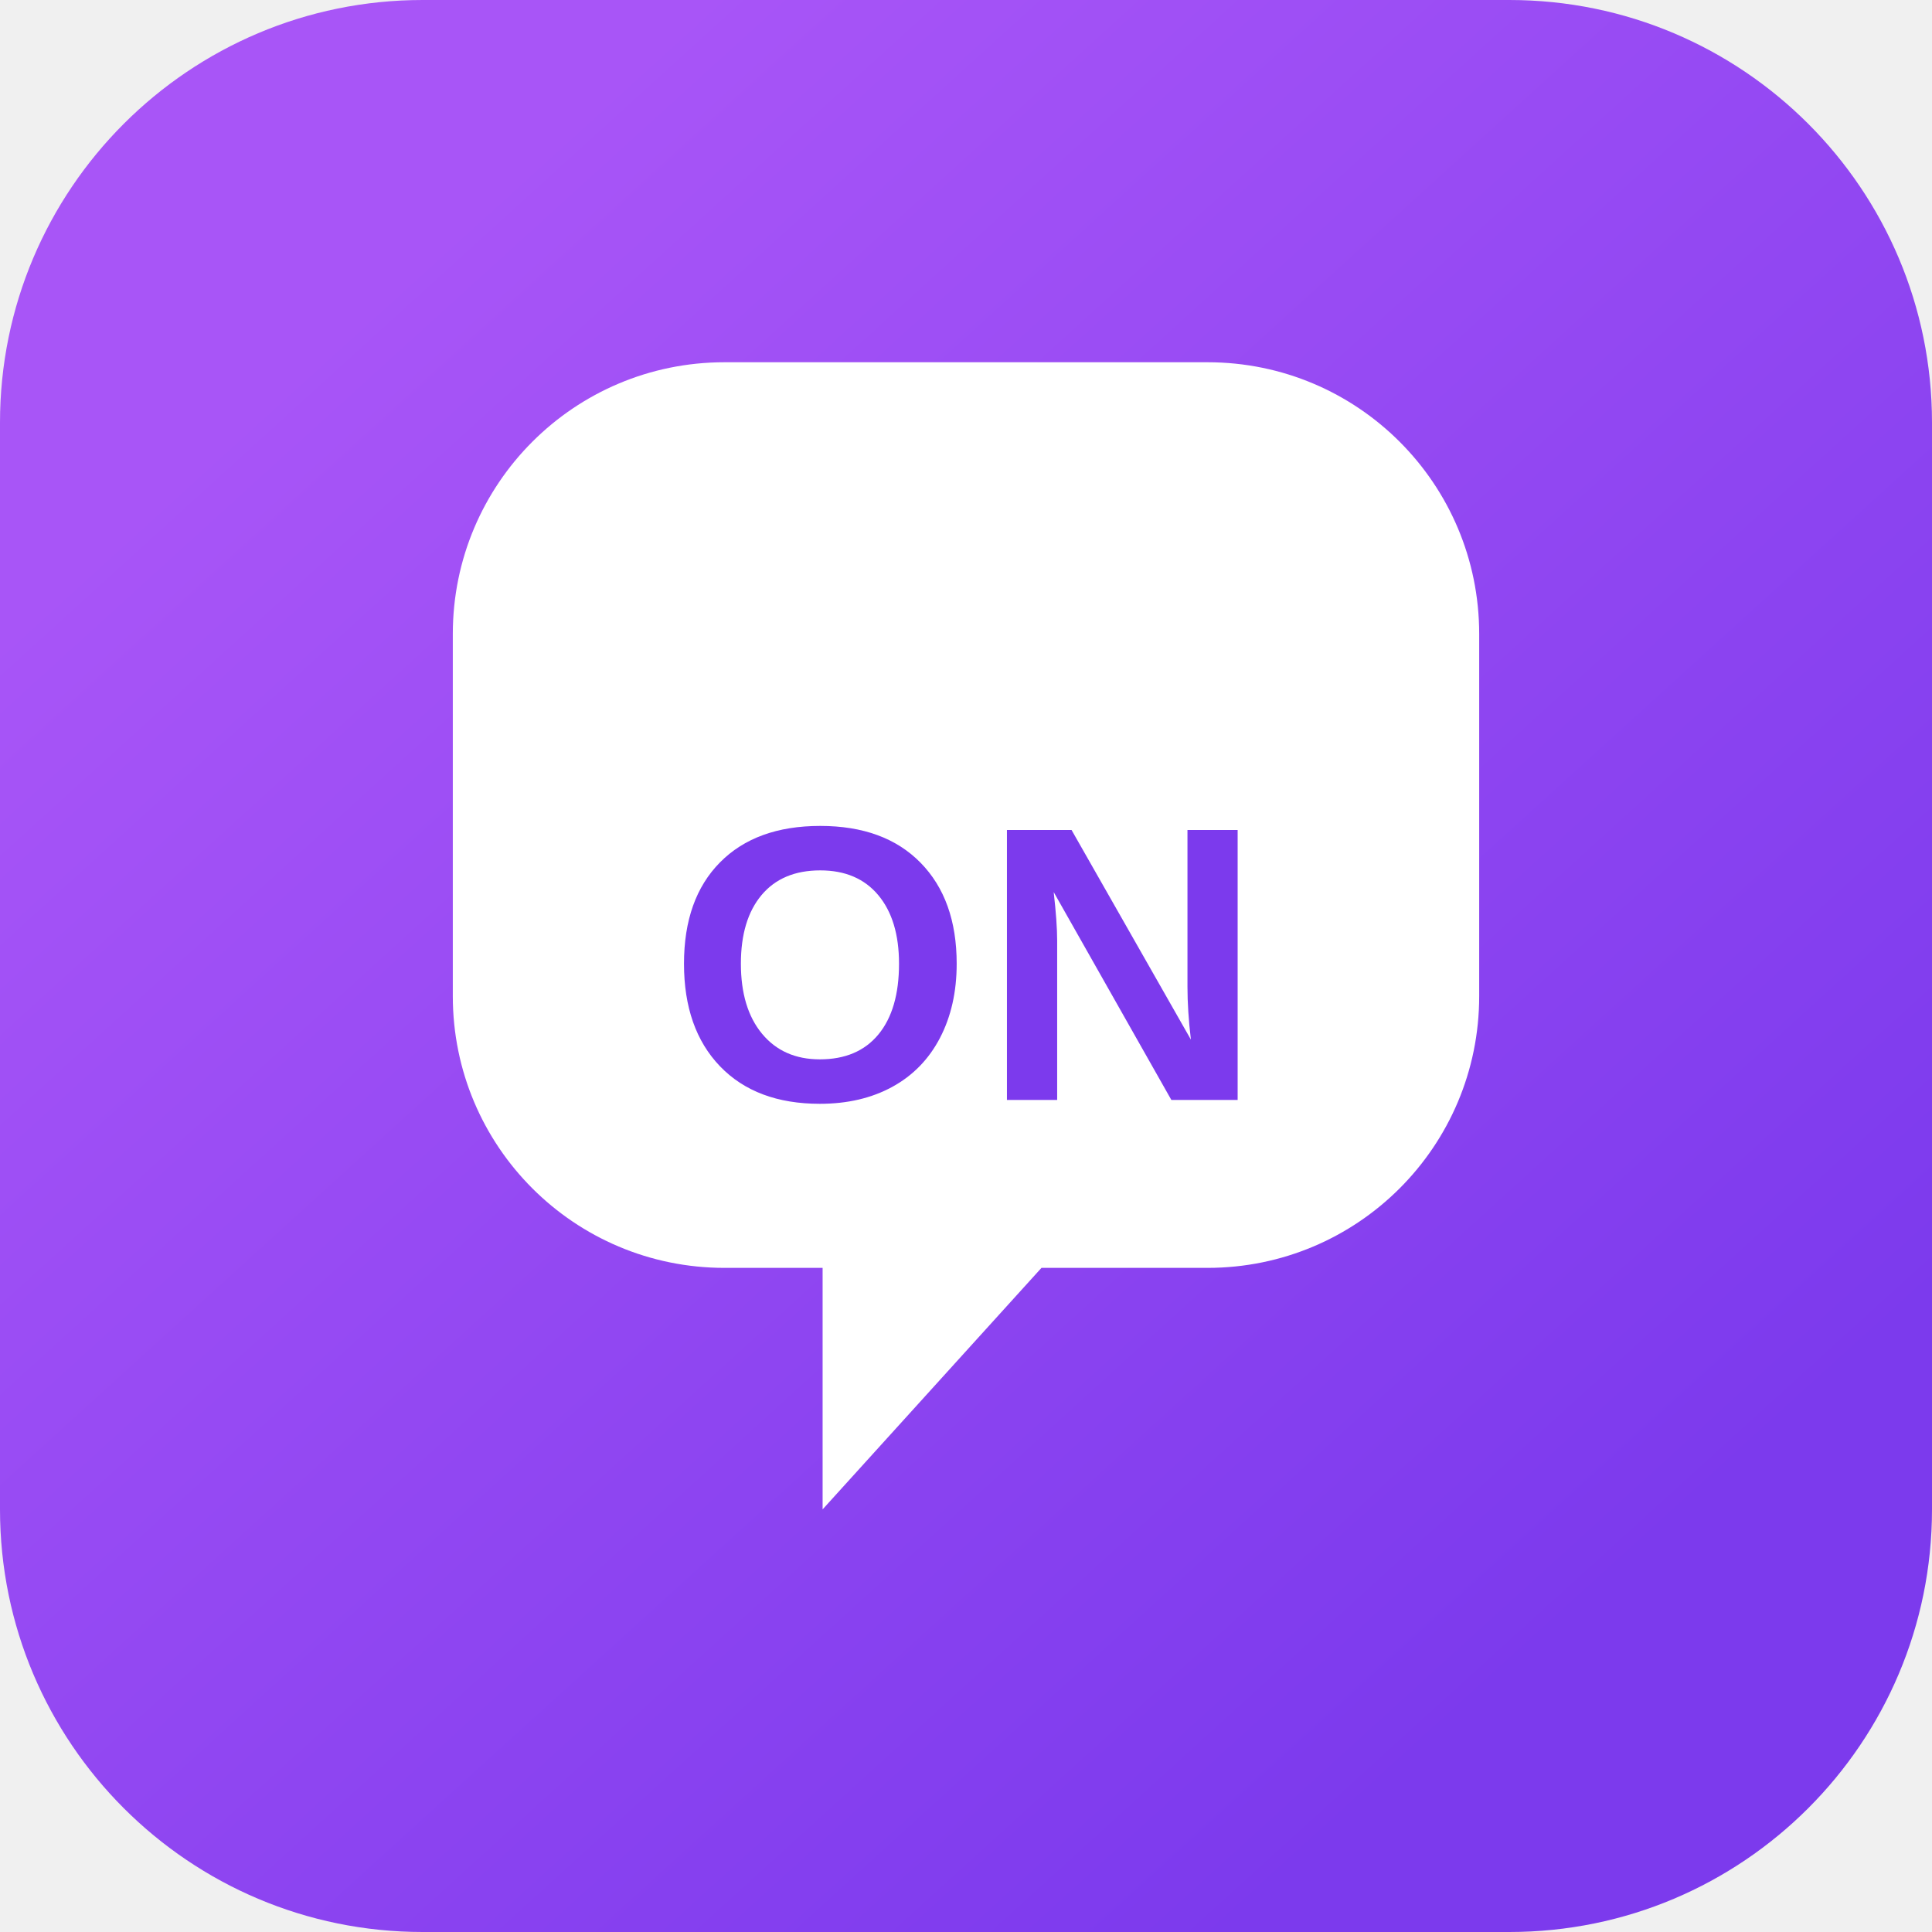
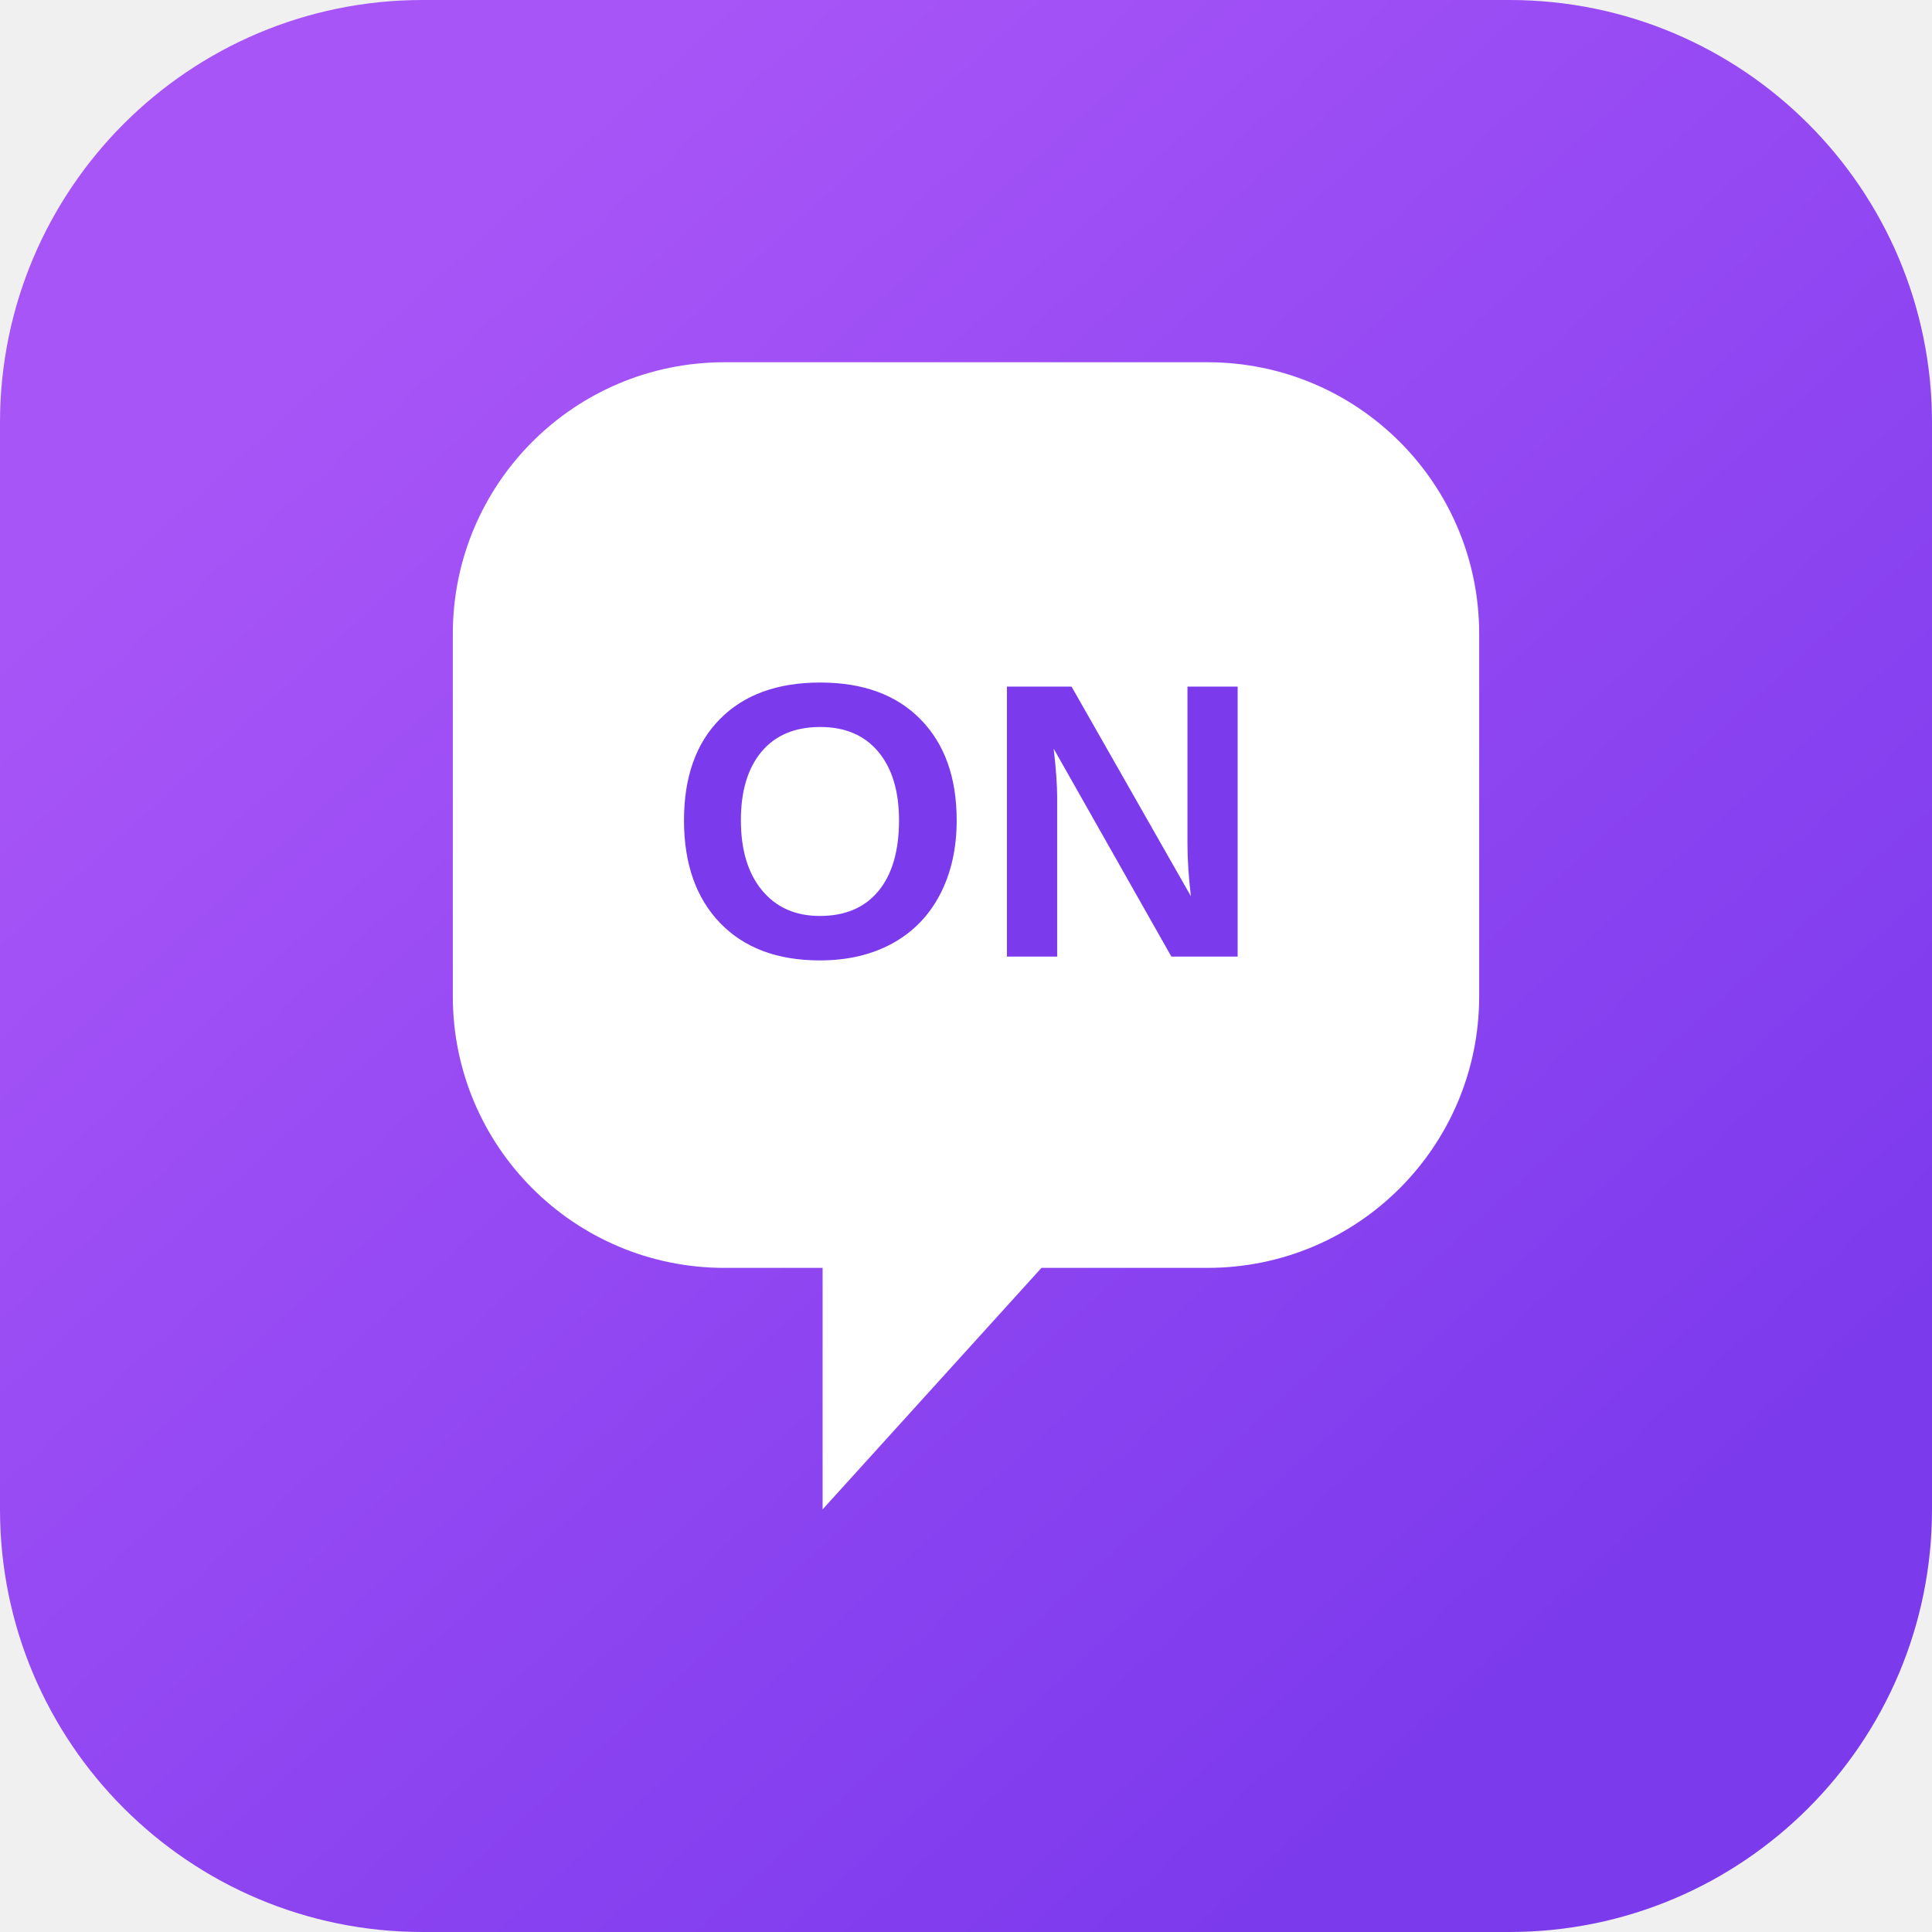
<svg xmlns="http://www.w3.org/2000/svg" viewBox="0 0 512 512">
  <defs>
    <linearGradient id="g" x1="96" y1="80" x2="416" y2="432" gradientUnits="userSpaceOnUse">
      <stop offset="0" stop-color="#a855f7" />
      <stop offset="1" stop-color="#7c3aed" />
    </linearGradient>
  </defs>
  <rect width="512" height="512" rx="112" fill="url(#g)" />
  <path d="M120 168c0-39.8 32.2-72 72-72h128c39.8 0 72 32.2 72 72v96c0 39.8-32.2 72-72 72h-44l-58 64V336h-26c-39.8 0-72-32.2-72-72v-96z" fill="#fff" />
-   <text x="256" y="262" font-family="Arial,sans-serif" font-size="104" font-weight="900" fill="#7c3aed" text-anchor="middle" dominant-baseline="middle" letter-spacing="2">ON</text>
+   <text x="256" y="224" font-family="Arial,sans-serif" font-size="104" font-weight="900" fill="#7c3aed" text-anchor="middle" dominant-baseline="middle" letter-spacing="2">ON</text>
</svg>
